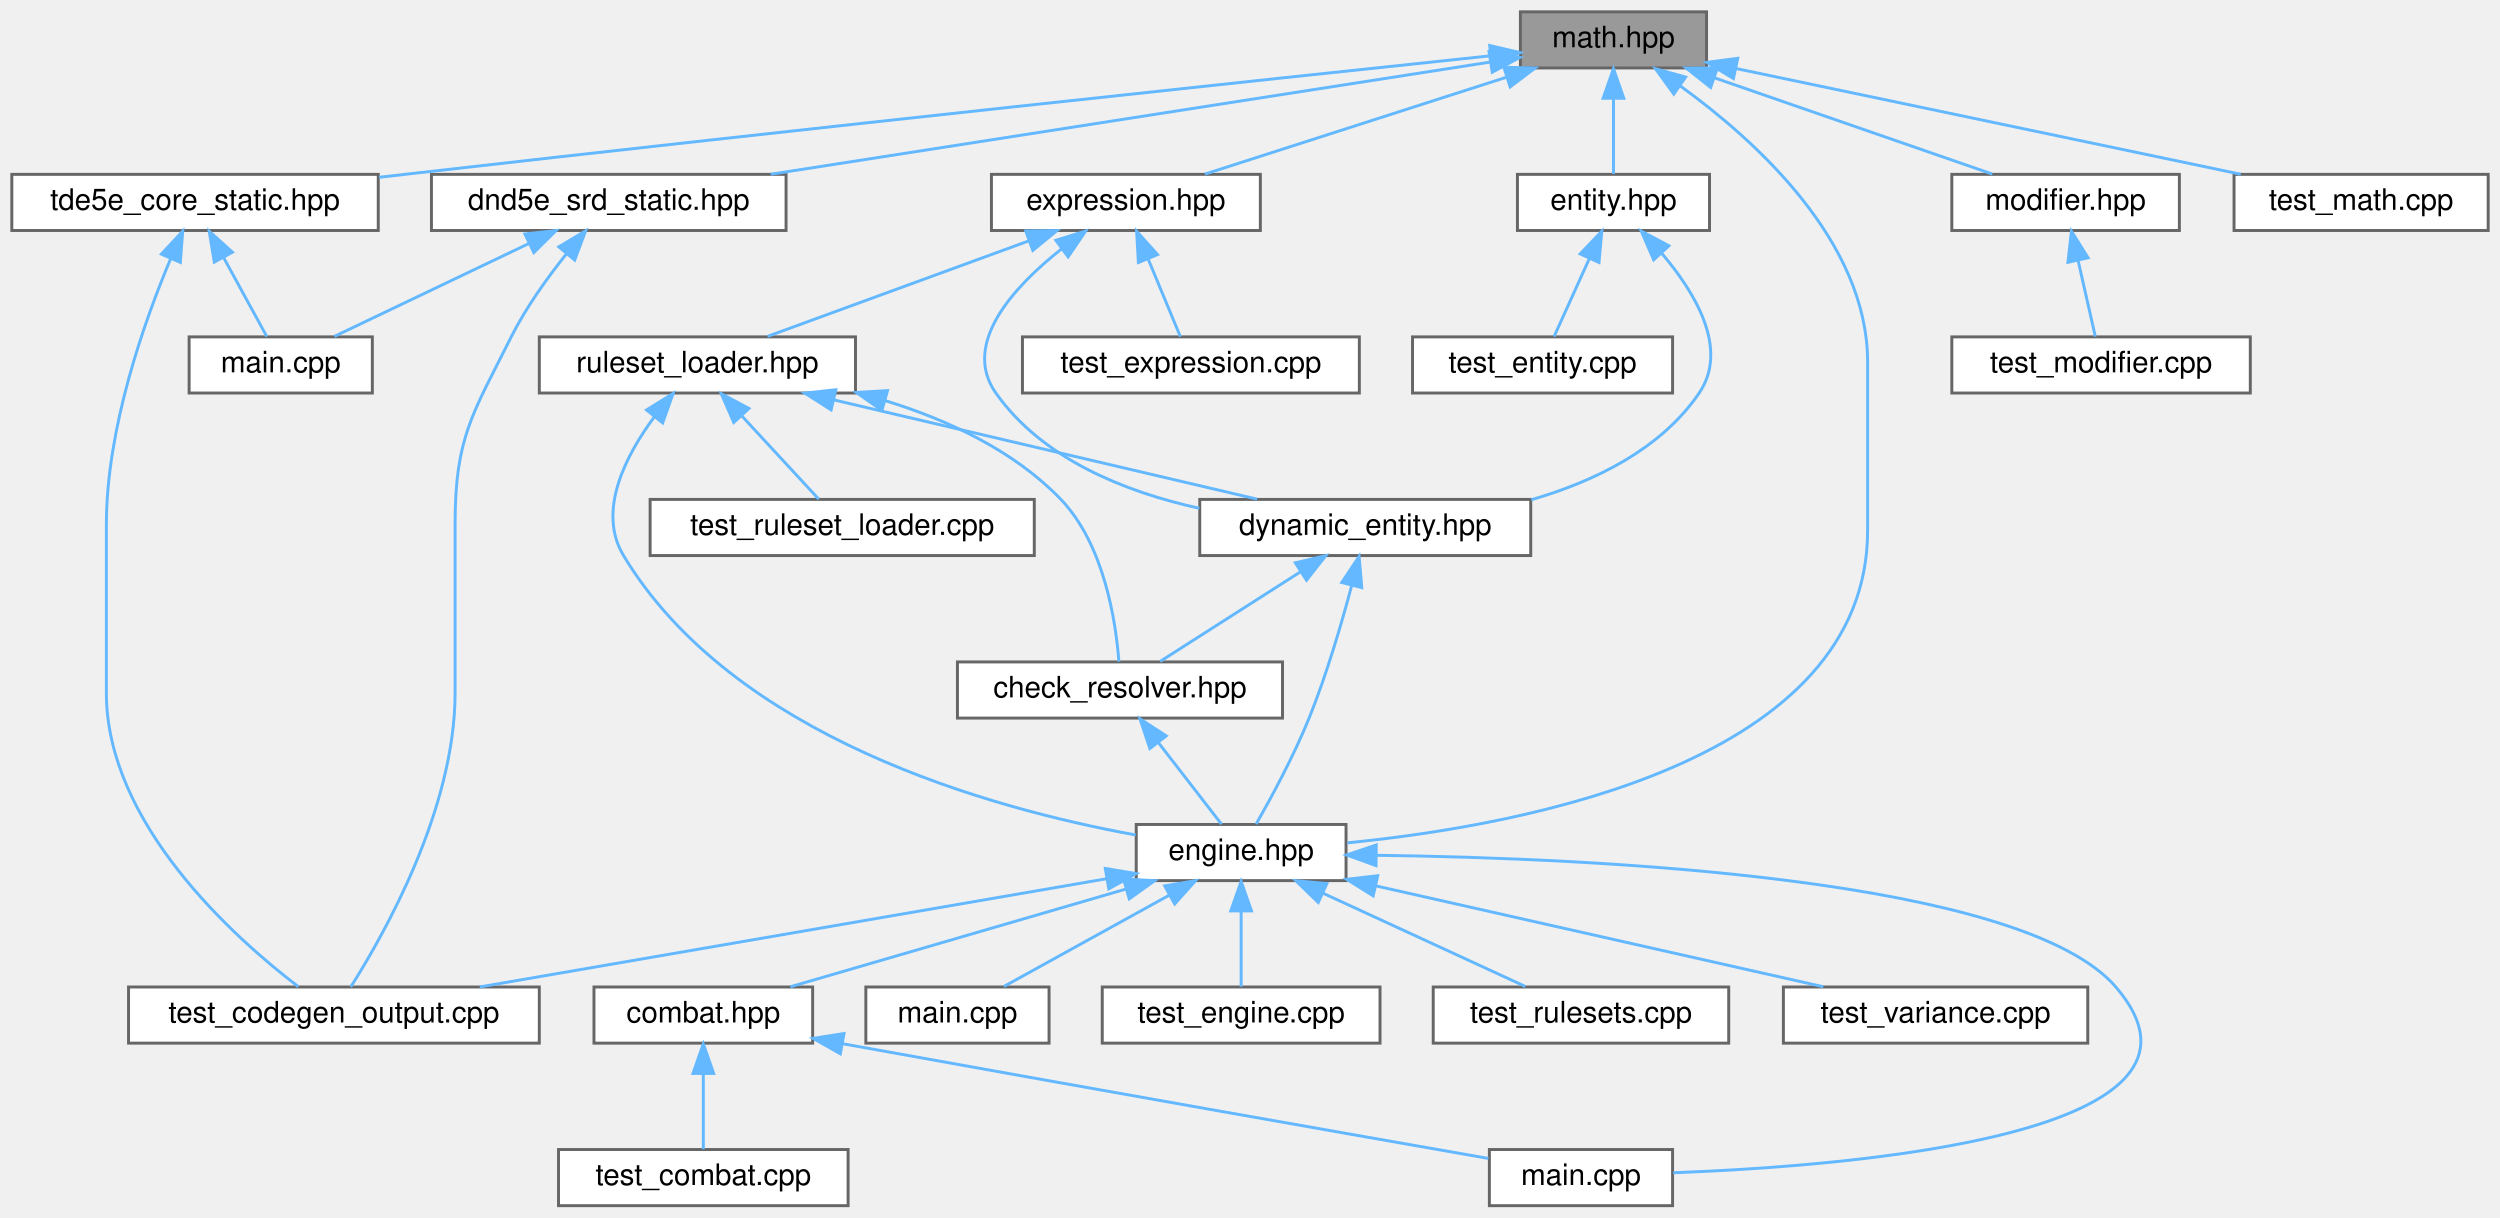
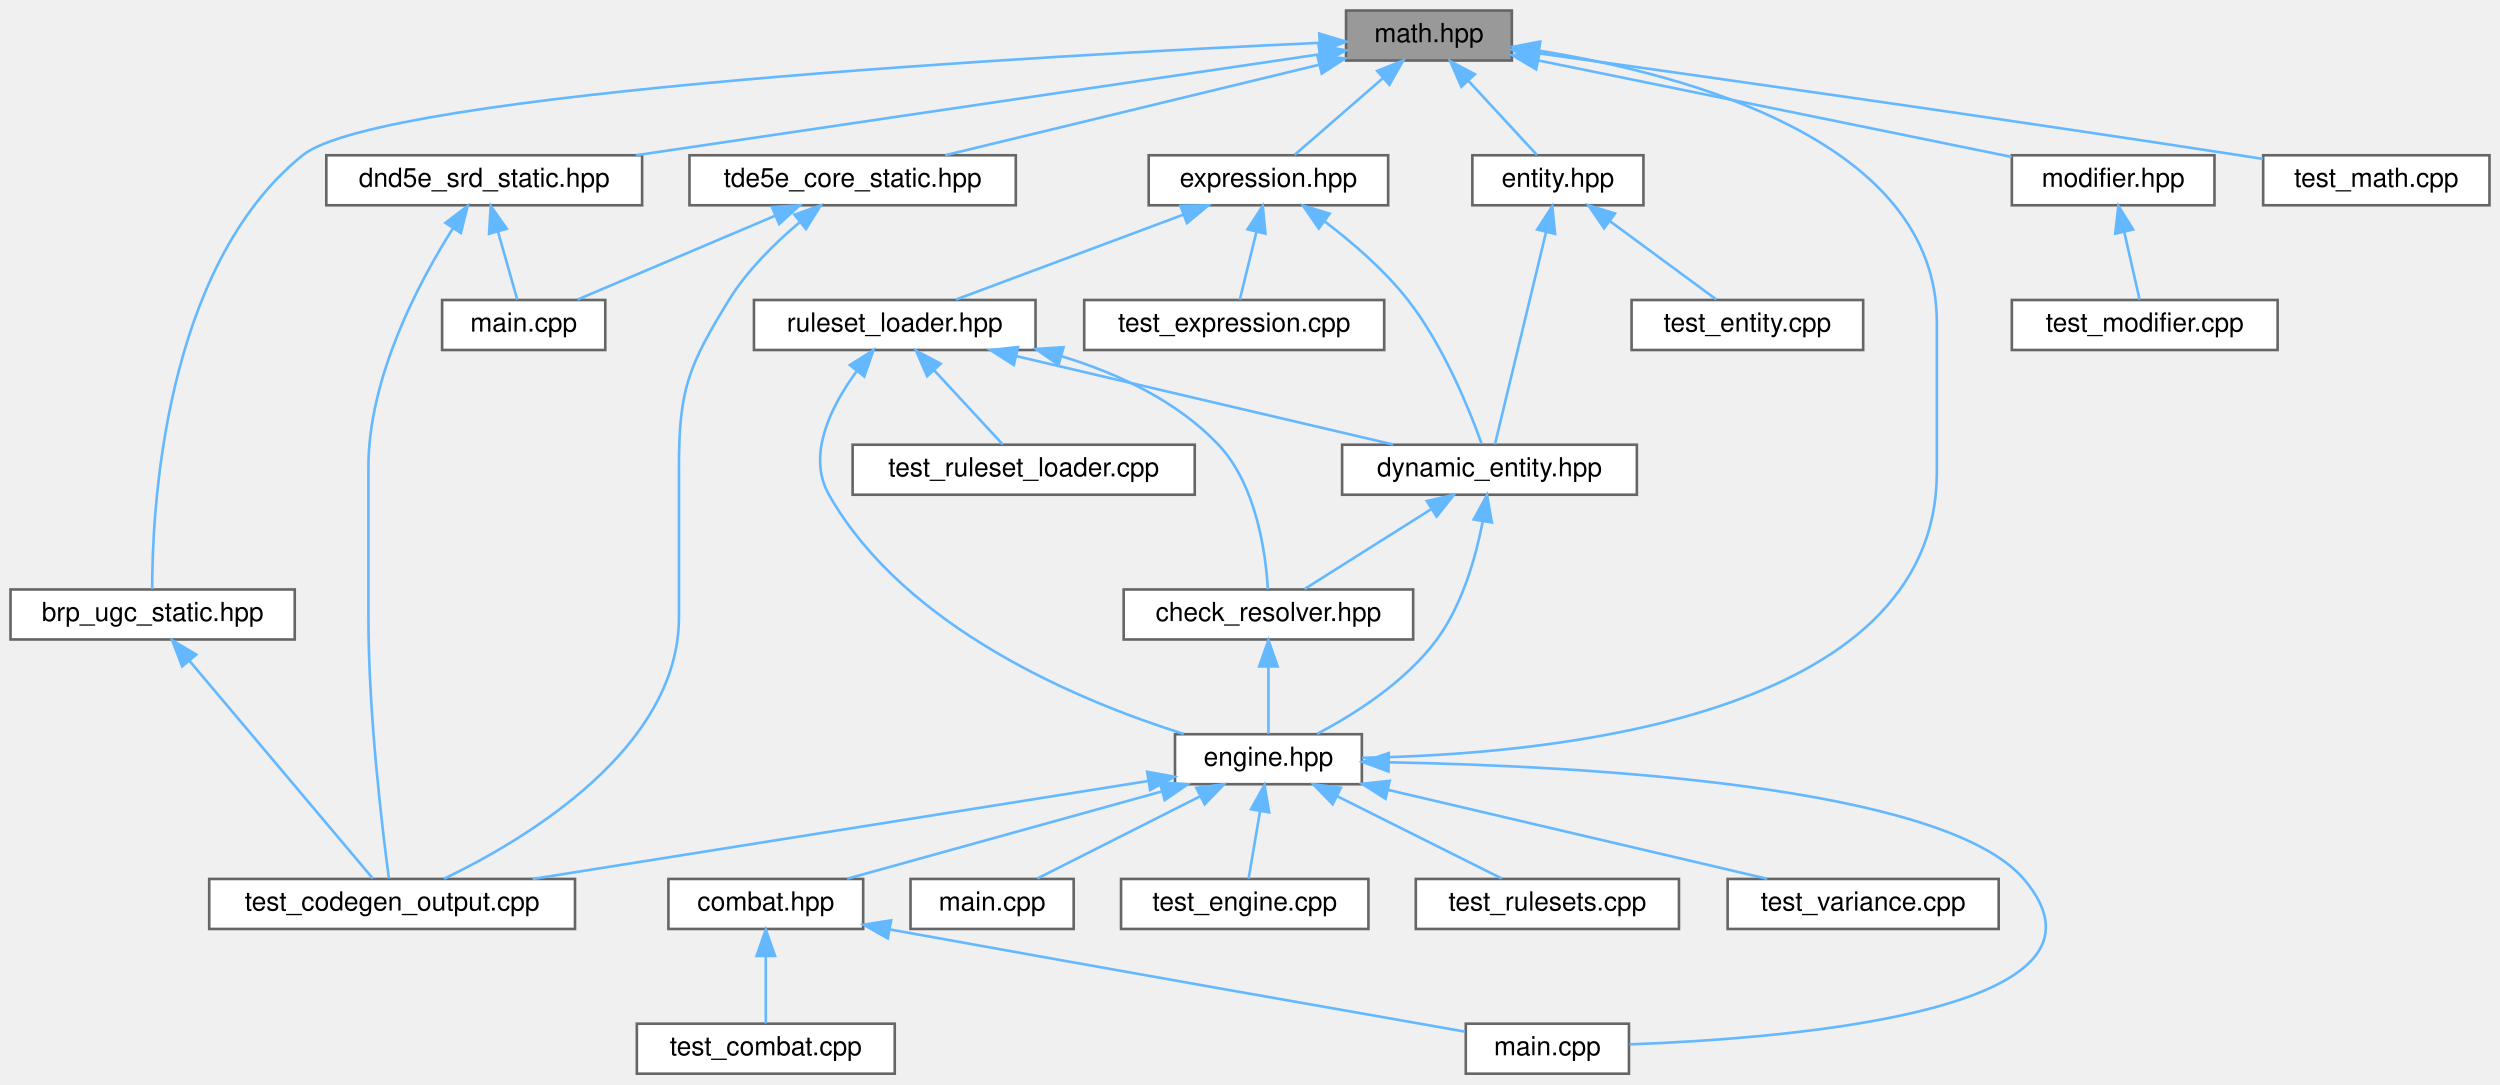
- <svg xmlns="http://www.w3.org/2000/svg" xmlns:xlink="http://www.w3.org/1999/xlink" width="846pt" height="412pt" viewBox="0.00 0.00 846.00 412.00">
+ <svg xmlns="http://www.w3.org/2000/svg" xmlns:xlink="http://www.w3.org/1999/xlink" width="950pt" height="412pt" viewBox="0.00 0.00 950.00 412.00">
  <g id="graph0" class="graph" transform="scale(1 1) rotate(0) translate(4 408)">
    <g id="Node000001" class="node">
      <g id="a_Node000001">
        <a xlink:title="Shared math helpers for formula evaluation and stat arithmetic.">
-           <polygon fill="#999999" stroke="#666666" points="573.5,-404 510.5,-404 510.5,-385 573.5,-385 573.5,-404" />
-           <text text-anchor="middle" x="542" y="-392" font-family="Helvetica,sans-Serif" font-size="10.00">math.hpp</text>
+           <polygon fill="#999999" stroke="#666666" points="570.5,-404 507.5,-404 507.5,-385 570.5,-385 570.5,-404" />
+           <text text-anchor="middle" x="539" y="-392" font-family="Helvetica,sans-Serif" font-size="10.00">math.hpp</text>
        </a>
      </g>
    </g>
    <g id="Node000002" class="node">
      <g id="a_Node000002">
-         <a xlink:href="dnd5e__srd__static_8hpp.html" target="_top" xlink:title=" ">
-           <polygon fill="white" stroke="#666666" points="262,-349 142,-349 142,-330 262,-330 262,-349" />
-           <text text-anchor="middle" x="202" y="-337" font-family="Helvetica,sans-Serif" font-size="10.00">dnd5e_srd_static.hpp</text>
+         <a xlink:href="brp__ugc__static_8hpp.html" target="_top" xlink:title=" ">
+           <polygon fill="white" stroke="#666666" points="108,-184 0,-184 0,-165 108,-165 108,-184" />
+           <text text-anchor="middle" x="54" y="-172" font-family="Helvetica,sans-Serif" font-size="10.00">brp_ugc_static.hpp</text>
        </a>
      </g>
    </g>
    <g id="edge1_Node000001_Node000002" class="edge">
      <g id="a_edge1_Node000001_Node000002">
        <a xlink:title=" ">
-           <path fill="none" stroke="#63b8ff" d="M500.24,-386.99C439,-377.44 324.74,-359.63 256.82,-349.04" />
-           <polygon fill="#63b8ff" stroke="#63b8ff" points="499.9,-390.48 510.32,-388.56 500.98,-383.56 499.9,-390.48" />
+           <path fill="none" stroke="#63b8ff" d="M497.27,-391.72C395.51,-387.01 140.7,-372.94 111,-349 57.93,-306.22 53.8,-212.92 53.83,-184.13" />
+           <polygon fill="#63b8ff" stroke="#63b8ff" points="497.34,-395.22 507.49,-392.18 497.66,-388.23 497.34,-395.22" />
+         </a>
+       </g>
+     </g>
+     <g id="Node000004" class="node">
+       <g id="a_Node000004">
+         <a xlink:href="dnd5e__srd__static_8hpp.html" target="_top" xlink:title=" ">
+           <polygon fill="white" stroke="#666666" points="240,-349 120,-349 120,-330 240,-330 240,-349" />
+           <text text-anchor="middle" x="180" y="-337" font-family="Helvetica,sans-Serif" font-size="10.00">dnd5e_srd_static.hpp</text>
+         </a>
+       </g>
+     </g>
+     <g id="edge3_Node000001_Node000004" class="edge">
+       <g id="a_edge3_Node000001_Node000004">
+         <a xlink:title=" ">
+           <path fill="none" stroke="#63b8ff" d="M497.32,-387.35C433.21,-377.88 310.25,-359.73 237.65,-349.01" />
+           <polygon fill="#63b8ff" stroke="#63b8ff" points="497.05,-390.84 507.46,-388.84 498.07,-383.92 497.05,-390.84" />
+         </a>
+       </g>
+     </g>
+     <g id="Node000006" class="node">
+       <g id="a_Node000006">
+         <a xlink:href="engine_8hpp.html" target="_top" xlink:title="RulesetEngine facade (universal mode).">
+           <polygon fill="white" stroke="#666666" points="513.5,-129 442.5,-129 442.5,-110 513.5,-110 513.5,-129" />
+           <text text-anchor="middle" x="478" y="-117" font-family="Helvetica,sans-Serif" font-size="10.00">engine.hpp</text>
+         </a>
+       </g>
+     </g>
+     <g id="edge6_Node000001_Node000006" class="edge">
+       <g id="a_edge6_Node000001_Node000006">
+         <a xlink:title=" ">
+           <path fill="none" stroke="#63b8ff" d="M581,-388.7C637.78,-379.61 732,-354.18 732,-285.5 732,-285.5 732,-285.5 732,-228.5 732,-134.7 583.49,-121.2 513.59,-120.04" />
+           <polygon fill="#63b8ff" stroke="#63b8ff" points="580.24,-385.27 570.87,-390.21 581.28,-392.2 580.24,-385.27" />
+         </a>
+       </g>
+     </g>
+     <g id="Node000014" class="node">
+       <g id="a_Node000014">
+         <a xlink:href="entity_8hpp.html" target="_top" xlink:title="Shared entity value semantics.">
+           <polygon fill="white" stroke="#666666" points="620.5,-349 555.5,-349 555.5,-330 620.5,-330 620.5,-349" />
+           <text text-anchor="middle" x="588" y="-337" font-family="Helvetica,sans-Serif" font-size="10.00">entity.hpp</text>
+         </a>
+       </g>
+     </g>
+     <g id="edge16_Node000001_Node000014" class="edge">
+       <g id="a_edge16_Node000001_Node000014">
+         <a xlink:title=" ">
+           <path fill="none" stroke="#63b8ff" d="M554.03,-377.24C562.62,-367.95 573.04,-356.68 580.06,-349.09" />
+           <polygon fill="#63b8ff" stroke="#63b8ff" points="551.31,-375.03 547.09,-384.75 556.45,-379.78 551.31,-375.03" />
+         </a>
+       </g>
+     </g>
+     <g id="Node000018" class="node">
+       <g id="a_Node000018">
+         <a xlink:href="expression_8hpp.html" target="_top" xlink:title="AST formula evaluator (universal / dynamic mode).">
+           <polygon fill="white" stroke="#666666" points="523.5,-349 432.5,-349 432.5,-330 523.5,-330 523.5,-349" />
+           <text text-anchor="middle" x="478" y="-337" font-family="Helvetica,sans-Serif" font-size="10.00">expression.hpp</text>
+         </a>
+       </g>
+     </g>
+     <g id="edge22_Node000001_Node000018" class="edge">
+       <g id="a_edge22_Node000001_Node000018">
+         <a xlink:title=" ">
+           <path fill="none" stroke="#63b8ff" d="M521.53,-378.32C510.66,-368.87 497.06,-357.06 487.98,-349.17" />
+           <polygon fill="#63b8ff" stroke="#63b8ff" points="519.35,-381.07 529.2,-384.98 523.95,-375.78 519.35,-381.07" />
+         </a>
+       </g>
+     </g>
+     <g id="Node000022" class="node">
+       <g id="a_Node000022">
+         <a xlink:href="modifier_8hpp.html" target="_top" xlink:title="Modifier stack pipeline.">
+           <polygon fill="white" stroke="#666666" points="837.5,-349 760.5,-349 760.5,-330 837.5,-330 837.5,-349" />
+           <text text-anchor="middle" x="799" y="-337" font-family="Helvetica,sans-Serif" font-size="10.00">modifier.hpp</text>
+         </a>
+       </g>
+     </g>
+     <g id="edge30_Node000001_Node000022" class="edge">
+       <g id="a_edge30_Node000001_Node000022">
+         <a xlink:title=" ">
+           <path fill="none" stroke="#63b8ff" d="M580.68,-385C630.24,-374.9 712.28,-358.18 760.43,-348.36" />
+           <polygon fill="#63b8ff" stroke="#63b8ff" points="579.72,-381.63 570.62,-387.05 581.12,-388.49 579.72,-381.63" />
+         </a>
+       </g>
+     </g>
+     <g id="Node000024" class="node">
+       <g id="a_Node000024">
+         <a xlink:href="tde5e__core__static_8hpp.html" target="_top" xlink:title=" ">
+           <polygon fill="white" stroke="#666666" points="382,-349 258,-349 258,-330 382,-330 382,-349" />
+           <text text-anchor="middle" x="320" y="-337" font-family="Helvetica,sans-Serif" font-size="10.00">tde5e_core_static.hpp</text>
+         </a>
+       </g>
+     </g>
+     <g id="edge32_Node000001_Node000024" class="edge">
+       <g id="a_edge32_Node000001_Node000024">
+         <a xlink:title=" ">
+           <path fill="none" stroke="#63b8ff" d="M497.43,-383.44C456.26,-373.48 393.92,-358.39 355.15,-349.01" />
+           <polygon fill="#63b8ff" stroke="#63b8ff" points="496.61,-386.84 507.16,-385.79 498.26,-380.04 496.61,-386.84" />
+         </a>
+       </g>
+     </g>
+     <g id="Node000025" class="node">
+       <g id="a_Node000025">
+         <a xlink:href="test__math_8cpp.html" target="_top" xlink:title="Tests for the shared math helpers (rpg_os::math).">
+           <polygon fill="white" stroke="#666666" points="942,-349 856,-349 856,-330 942,-330 942,-349" />
+           <text text-anchor="middle" x="899" y="-337" font-family="Helvetica,sans-Serif" font-size="10.00">test_math.cpp</text>
+         </a>
+       </g>
+     </g>
+     <g id="edge35_Node000001_Node000025" class="edge">
+       <g id="a_edge35_Node000001_Node000025">
+         <a xlink:title=" ">
+           <path fill="none" stroke="#63b8ff" d="M580.59,-387.74C639.8,-379.48 751.79,-363.66 847,-349 849.89,-348.55 852.88,-348.09 855.88,-347.61" />
+           <polygon fill="#63b8ff" stroke="#63b8ff" points="579.93,-384.3 570.51,-389.14 580.9,-391.23 579.93,-384.3" />
+         </a>
+       </g>
+     </g>
+     <g id="Node000003" class="node">
+       <g id="a_Node000003">
+         <a xlink:href="test__codegen__output_8cpp.html" target="_top" xlink:title="Tests for the generated &quot;specific mode&quot; headers in generated/.">
+           <polygon fill="white" stroke="#666666" points="214.5,-74 75.5,-74 75.5,-55 214.5,-55 214.5,-74" />
+           <text text-anchor="middle" x="145" y="-62" font-family="Helvetica,sans-Serif" font-size="10.00">test_codegen_output.cpp</text>
+         </a>
+       </g>
+     </g>
+     <g id="edge2_Node000002_Node000003" class="edge">
+       <g id="a_edge2_Node000002_Node000003">
+         <a xlink:title=" ">
+           <path fill="none" stroke="#63b8ff" d="M67.9,-157C87.51,-133.73 122.56,-92.13 137.7,-74.16" />
+           <polygon fill="#63b8ff" stroke="#63b8ff" points="65.21,-154.76 61.45,-164.66 70.57,-159.27 65.21,-154.76" />
+         </a>
+       </g>
+     </g>
+     <g id="edge5_Node000004_Node000003" class="edge">
+       <g id="a_edge5_Node000004_Node000003">
+         <a xlink:title=" ">
+           <path fill="none" stroke="#63b8ff" d="M168.06,-321.17C155.03,-300.54 136,-264.58 136,-230.5 136,-230.5 136,-230.5 136,-173.5 136,-136.43 141.33,-92.46 143.79,-74.16" />
+           <polygon fill="#63b8ff" stroke="#63b8ff" points="165.28,-323.32 173.7,-329.75 171.13,-319.47 165.28,-323.32" />
        </a>
      </g>
    </g>
    <g id="Node000005" class="node">
      <g id="a_Node000005">
-         <a xlink:href="engine_8hpp.html" target="_top" xlink:title="RulesetEngine facade (universal mode).">
-           <polygon fill="white" stroke="#666666" points="451.5,-129 380.5,-129 380.5,-110 451.5,-110 451.5,-129" />
-           <text text-anchor="middle" x="416" y="-117" font-family="Helvetica,sans-Serif" font-size="10.00">engine.hpp</text>
-         </a>
-       </g>
-     </g>
-     <g id="edge4_Node000001_Node000005" class="edge">
-       <g id="a_edge4_Node000001_Node000005">
-         <a xlink:title=" ">
-           <path fill="none" stroke="#63b8ff" d="M564.61,-378.91C590.09,-360.49 628,-326.24 628,-285.5 628,-285.5 628,-285.5 628,-228.5 628,-150.43 512.45,-128.77 451.96,-122.78" />
-           <polygon fill="#63b8ff" stroke="#63b8ff" points="562.42,-376.17 556.2,-384.75 566.41,-381.92 562.42,-376.17" />
+         <a xlink:href="specific__mode_2main_8cpp.html" target="_top" xlink:title="Specific mode demo: use the code-generated, strongly typed headers.">
+           <polygon fill="white" stroke="#666666" points="226,-294 164,-294 164,-275 226,-275 226,-294" />
+           <text text-anchor="middle" x="195" y="-282" font-family="Helvetica,sans-Serif" font-size="10.00">main.cpp</text>
+         </a>
+       </g>
+     </g>
+     <g id="edge4_Node000004_Node000005" class="edge">
+       <g id="a_edge4_Node000004_Node000005">
+         <a xlink:title=" ">
+           <path fill="none" stroke="#63b8ff" d="M185.25,-319.95C187.74,-311.15 190.6,-301.06 192.57,-294.09" />
+           <polygon fill="#63b8ff" stroke="#63b8ff" points="181.83,-319.17 182.48,-329.75 188.57,-321.08 181.83,-319.17" />
+         </a>
+       </g>
+     </g>
+     <g id="edge12_Node000006_Node000003" class="edge">
+       <g id="a_edge12_Node000006_Node000003">
+         <a xlink:title=" ">
+           <path fill="none" stroke="#63b8ff" d="M432.25,-111.22C371.17,-101.5 263.17,-84.31 198.42,-74" />
+           <polygon fill="#63b8ff" stroke="#63b8ff" points="431.94,-114.71 442.36,-112.83 433.04,-107.8 431.94,-114.71" />
+         </a>
+       </g>
+     </g>
+     <g id="Node000007" class="node">
+       <g id="a_Node000007">
+         <a xlink:href="combat_8hpp.html" target="_top" xlink:title="Combat simulation helpers (universal mode).">
+           <polygon fill="white" stroke="#666666" points="324,-74 250,-74 250,-55 324,-55 324,-74" />
+           <text text-anchor="middle" x="287" y="-62" font-family="Helvetica,sans-Serif" font-size="10.00">combat.hpp</text>
+         </a>
+       </g>
+     </g>
+     <g id="edge7_Node000006_Node000007" class="edge">
+       <g id="a_edge7_Node000006_Node000007">
+         <a xlink:title=" ">
+           <path fill="none" stroke="#63b8ff" d="M437.22,-107.18C401.5,-97.27 350.37,-83.08 317.93,-74.08" />
+           <polygon fill="#63b8ff" stroke="#63b8ff" points="436.74,-110.68 447.31,-109.98 438.61,-103.94 436.74,-110.68" />
+         </a>
+       </g>
+     </g>
+     <g id="Node000008" class="node">
+       <g id="a_Node000008">
+         <a xlink:href="fight_2main_8cpp.html" target="_top" xlink:title="Fight-to-the-end demo (universal mode).">
+           <polygon fill="white" stroke="#666666" points="615,-19 553,-19 553,0 615,0 615,-19" />
+           <text text-anchor="middle" x="584" y="-7" font-family="Helvetica,sans-Serif" font-size="10.00">main.cpp</text>
+         </a>
+       </g>
+     </g>
+     <g id="edge10_Node000006_Node000008" class="edge">
+       <g id="a_edge10_Node000006_Node000008">
+         <a xlink:title=" ">
+           <path fill="none" stroke="#63b8ff" d="M523.96,-118.32C597.02,-116.95 734.51,-109.58 765,-74 807.69,-24.18 677.49,-13.43 615.21,-11.13" />
+           <polygon fill="#63b8ff" stroke="#63b8ff" points="523.62,-114.83 513.67,-118.48 523.72,-121.83 523.62,-114.83" />
+         </a>
+       </g>
+     </g>
+     <g id="Node000010" class="node">
+       <g id="a_Node000010">
+         <a xlink:href="universal__mode_2main_8cpp.html" target="_top" xlink:title="Universal mode demo: load any ruleset JSON at runtime and resolve rules generically.">
+           <polygon fill="white" stroke="#666666" points="404,-74 342,-74 342,-55 404,-55 404,-74" />
+           <text text-anchor="middle" x="373" y="-62" font-family="Helvetica,sans-Serif" font-size="10.00">main.cpp</text>
+         </a>
+       </g>
+     </g>
+     <g id="edge11_Node000006_Node000010" class="edge">
+       <g id="a_edge11_Node000006_Node000010">
+         <a xlink:title=" ">
+           <path fill="none" stroke="#63b8ff" d="M451.98,-105.37C432.7,-95.63 406.95,-82.64 390.18,-74.17" />
+           <polygon fill="#63b8ff" stroke="#63b8ff" points="450.63,-108.6 461.13,-109.98 453.78,-102.35 450.63,-108.6" />
+         </a>
+       </g>
+     </g>
+     <g id="Node000011" class="node">
+       <g id="a_Node000011">
+         <a xlink:href="test__engine_8cpp.html" target="_top" xlink:title="Integration tests for the universal engine facade (rpg_os::RulesetEngine).">
+           <polygon fill="white" stroke="#666666" points="516,-74 422,-74 422,-55 516,-55 516,-74" />
+           <text text-anchor="middle" x="469" y="-62" font-family="Helvetica,sans-Serif" font-size="10.00">test_engine.cpp</text>
+         </a>
+       </g>
+     </g>
+     <g id="edge13_Node000006_Node000011" class="edge">
+       <g id="a_edge13_Node000006_Node000011">
+         <a xlink:title=" ">
+           <path fill="none" stroke="#63b8ff" d="M474.8,-99.66C473.32,-90.93 471.63,-80.99 470.46,-74.09" />
+           <polygon fill="#63b8ff" stroke="#63b8ff" points="471.39,-100.48 476.51,-109.75 478.29,-99.3 471.39,-100.48" />
+         </a>
+       </g>
+     </g>
+     <g id="Node000012" class="node">
+       <g id="a_Node000012">
+         <a xlink:href="test__rulesets_8cpp.html" target="_top" xlink:title="Tests that load the real shipped rulesets (the rulesets/ JSON files).">
+           <polygon fill="white" stroke="#666666" points="634,-74 534,-74 534,-55 634,-55 634,-74" />
+           <text text-anchor="middle" x="584" y="-62" font-family="Helvetica,sans-Serif" font-size="10.00">test_rulesets.cpp</text>
+         </a>
+       </g>
+     </g>
+     <g id="edge14_Node000006_Node000012" class="edge">
+       <g id="a_edge14_Node000006_Node000012">
+         <a xlink:title=" ">
+           <path fill="none" stroke="#63b8ff" d="M504,-105.5C523.5,-95.75 549.65,-82.68 566.66,-74.17" />
+           <polygon fill="#63b8ff" stroke="#63b8ff" points="502.41,-102.38 495.03,-109.98 505.54,-108.64 502.41,-102.38" />
        </a>
      </g>
    </g>
    <g id="Node000013" class="node">
      <g id="a_Node000013">
-         <a xlink:href="entity_8hpp.html" target="_top" xlink:title="Shared entity value semantics.">
-           <polygon fill="white" stroke="#666666" points="574.5,-349 509.5,-349 509.5,-330 574.5,-330 574.5,-349" />
-           <text text-anchor="middle" x="542" y="-337" font-family="Helvetica,sans-Serif" font-size="10.00">entity.hpp</text>
-         </a>
-       </g>
-     </g>
-     <g id="edge14_Node000001_Node000013" class="edge">
-       <g id="a_edge14_Node000001_Node000013">
-         <a xlink:title=" ">
-           <path fill="none" stroke="#63b8ff" d="M542,-374.66C542,-365.93 542,-355.99 542,-349.09" />
-           <polygon fill="#63b8ff" stroke="#63b8ff" points="538.5,-374.75 542,-384.75 545.5,-374.75 538.5,-374.75" />
+         <a xlink:href="test__variance_8cpp.html" target="_top" xlink:title="Tests for variance / range selection (rpg_os::Variance, rpg_os::readVariantValue).">
+           <polygon fill="white" stroke="#666666" points="755.5,-74 652.5,-74 652.5,-55 755.5,-55 755.5,-74" />
+           <text text-anchor="middle" x="704" y="-62" font-family="Helvetica,sans-Serif" font-size="10.00">test_variance.cpp</text>
+         </a>
+       </g>
+     </g>
+     <g id="edge15_Node000006_Node000013" class="edge">
+       <g id="a_edge15_Node000006_Node000013">
+         <a xlink:title=" ">
+           <path fill="none" stroke="#63b8ff" d="M523.35,-107.87C565.75,-97.92 628.26,-83.26 667.52,-74.05" />
+           <polygon fill="#63b8ff" stroke="#63b8ff" points="522.5,-104.47 513.56,-110.16 524.1,-111.28 522.5,-104.47" />
+         </a>
+       </g>
+     </g>
+     <g id="edge8_Node000007_Node000008" class="edge">
+       <g id="a_edge8_Node000007_Node000008">
+         <a xlink:title=" ">
+           <path fill="none" stroke="#63b8ff" d="M334.21,-54.79C419.07,-39.45 506.98,-23.99 552.68,-15.98" />
+           <polygon fill="#63b8ff" stroke="#63b8ff" points="333.37,-51.39 324.15,-56.61 334.62,-58.27 333.37,-51.39" />
+         </a>
+       </g>
+     </g>
+     <g id="Node000009" class="node">
+       <g id="a_Node000009">
+         <a xlink:href="test__combat_8cpp.html" target="_top" xlink:title="Tests for the combat simulation helpers (include/rpg_os/universal/combat.hpp).">
+           <polygon fill="white" stroke="#666666" points="336,-19 238,-19 238,0 336,0 336,-19" />
+           <text text-anchor="middle" x="287" y="-7" font-family="Helvetica,sans-Serif" font-size="10.00">test_combat.cpp</text>
+         </a>
+       </g>
+     </g>
+     <g id="edge9_Node000007_Node000009" class="edge">
+       <g id="a_edge9_Node000007_Node000009">
+         <a xlink:title=" ">
+           <path fill="none" stroke="#63b8ff" d="M287,-44.66C287,-35.93 287,-25.99 287,-19.09" />
+           <polygon fill="#63b8ff" stroke="#63b8ff" points="283.5,-44.75 287,-54.75 290.5,-44.75 283.5,-44.75" />
+         </a>
+       </g>
+     </g>
+     <g id="Node000015" class="node">
+       <g id="a_Node000015">
+         <a xlink:href="dynamic__entity_8hpp.html" target="_top" xlink:title="Dynamic entity (universal mode).">
+           <polygon fill="white" stroke="#666666" points="618,-239 506,-239 506,-220 618,-220 618,-239" />
+           <text text-anchor="middle" x="562" y="-227" font-family="Helvetica,sans-Serif" font-size="10.00">dynamic_entity.hpp</text>
+         </a>
+       </g>
+     </g>
+     <g id="edge17_Node000014_Node000015" class="edge">
+       <g id="a_edge17_Node000014_Node000015">
+         <a xlink:title=" ">
+           <path fill="none" stroke="#63b8ff" d="M583.5,-319.8C577.82,-296.2 568.28,-256.58 564.08,-239.16" />
+           <polygon fill="#63b8ff" stroke="#63b8ff" points="580.13,-320.76 585.87,-329.66 586.93,-319.12 580.13,-320.76" />
        </a>
      </g>
    </g>
    <g id="Node000017" class="node">
      <g id="a_Node000017">
-         <a xlink:href="expression_8hpp.html" target="_top" xlink:title="AST formula evaluator (universal / dynamic mode).">
-           <polygon fill="white" stroke="#666666" points="422.5,-349 331.5,-349 331.5,-330 422.5,-330 422.5,-349" />
-           <text text-anchor="middle" x="377" y="-337" font-family="Helvetica,sans-Serif" font-size="10.00">expression.hpp</text>
-         </a>
-       </g>
-     </g>
-     <g id="edge20_Node000001_Node000017" class="edge">
-       <g id="a_edge20_Node000001_Node000017">
-         <a xlink:title=" ">
-           <path fill="none" stroke="#63b8ff" d="M505.57,-381.8C474.78,-371.91 431.38,-357.97 403.72,-349.08" />
-           <polygon fill="#63b8ff" stroke="#63b8ff" points="504.9,-385.26 515.49,-384.98 507.04,-378.59 504.9,-385.26" />
+         <a xlink:href="test__entity_8cpp.html" target="_top" xlink:title="Tests for the shared entity helpers (rpg_os::ResourcePool).">
+           <polygon fill="white" stroke="#666666" points="704,-294 616,-294 616,-275 704,-275 704,-294" />
+           <text text-anchor="middle" x="660" y="-282" font-family="Helvetica,sans-Serif" font-size="10.00">test_entity.cpp</text>
+         </a>
+       </g>
+     </g>
+     <g id="edge21_Node000014_Node000017" class="edge">
+       <g id="a_edge21_Node000014_Node000017">
+         <a xlink:title=" ">
+           <path fill="none" stroke="#63b8ff" d="M607.87,-323.88C620.82,-314.34 637.3,-302.21 648.22,-294.17" />
+           <polygon fill="#63b8ff" stroke="#63b8ff" points="605.55,-321.24 599.57,-329.98 609.7,-326.88 605.55,-321.24" />
+         </a>
+       </g>
+     </g>
+     <g id="edge20_Node000015_Node000006" class="edge">
+       <g id="a_edge20_Node000015_Node000006">
+         <a xlink:title=" ">
+           <path fill="none" stroke="#63b8ff" d="M559.43,-209.86C556.83,-196.36 551.74,-178.24 542,-165 530.21,-148.97 510.86,-136.68 496.52,-129.12" />
+           <polygon fill="#63b8ff" stroke="#63b8ff" points="556,-210.6 561.08,-219.9 562.91,-209.46 556,-210.6" />
+         </a>
+       </g>
+     </g>
+     <g id="Node000016" class="node">
+       <g id="a_Node000016">
+         <a xlink:href="check__resolver_8hpp.html" target="_top" xlink:title="Check resolver (universal mode).">
+           <polygon fill="white" stroke="#666666" points="533,-184 423,-184 423,-165 533,-165 533,-184" />
+           <text text-anchor="middle" x="478" y="-172" font-family="Helvetica,sans-Serif" font-size="10.00">check_resolver.hpp</text>
+         </a>
+       </g>
+     </g>
+     <g id="edge18_Node000015_Node000016" class="edge">
+       <g id="a_edge18_Node000015_Node000016">
+         <a xlink:title=" ">
+           <path fill="none" stroke="#63b8ff" d="M539.69,-214.42C524.45,-204.81 504.73,-192.37 491.74,-184.17" />
+           <polygon fill="#63b8ff" stroke="#63b8ff" points="538.18,-217.61 548.5,-219.98 541.91,-211.69 538.18,-217.61" />
+         </a>
+       </g>
+     </g>
+     <g id="edge19_Node000016_Node000006" class="edge">
+       <g id="a_edge19_Node000016_Node000006">
+         <a xlink:title=" ">
+           <path fill="none" stroke="#63b8ff" d="M478,-154.66C478,-145.93 478,-135.99 478,-129.09" />
+           <polygon fill="#63b8ff" stroke="#63b8ff" points="474.5,-154.75 478,-164.75 481.5,-154.75 474.5,-154.75" />
+         </a>
+       </g>
+     </g>
+     <g id="edge23_Node000018_Node000015" class="edge">
+       <g id="a_edge23_Node000018_Node000015">
+         <a xlink:title=" ">
+           <path fill="none" stroke="#63b8ff" d="M499.38,-323.85C509.86,-315.9 522.1,-305.39 531,-294 544.6,-276.6 554.4,-252.27 559.02,-239.37" />
+           <polygon fill="#63b8ff" stroke="#63b8ff" points="497.13,-321.16 491.11,-329.88 501.25,-326.82 497.13,-321.16" />
+         </a>
+       </g>
+     </g>
+     <g id="Node000019" class="node">
+       <g id="a_Node000019">
+         <a xlink:href="ruleset__loader_8hpp.html" target="_top" xlink:title="Ruleset loading and validation (universal / dynamic mode).">
+           <polygon fill="white" stroke="#666666" points="389.5,-294 282.5,-294 282.5,-275 389.5,-275 389.5,-294" />
+           <text text-anchor="middle" x="336" y="-282" font-family="Helvetica,sans-Serif" font-size="10.00">ruleset_loader.hpp</text>
+         </a>
+       </g>
+     </g>
+     <g id="edge24_Node000018_Node000019" class="edge">
+       <g id="a_edge24_Node000018_Node000019">
+         <a xlink:title=" ">
+           <path fill="none" stroke="#63b8ff" d="M445.64,-326.42C419.29,-316.59 382.74,-302.95 359.23,-294.17" />
+           <polygon fill="#63b8ff" stroke="#63b8ff" points="444.59,-329.77 455.19,-329.98 447.04,-323.21 444.59,-329.77" />
        </a>
      </g>
    </g>
    <g id="Node000021" class="node">
      <g id="a_Node000021">
-         <a xlink:href="modifier_8hpp.html" target="_top" xlink:title="Modifier stack pipeline.">
-           <polygon fill="white" stroke="#666666" points="733.5,-349 656.5,-349 656.5,-330 733.5,-330 733.5,-349" />
-           <text text-anchor="middle" x="695" y="-337" font-family="Helvetica,sans-Serif" font-size="10.00">modifier.hpp</text>
-         </a>
-       </g>
-     </g>
-     <g id="edge28_Node000001_Node000021" class="edge">
-       <g id="a_edge28_Node000001_Node000021">
-         <a xlink:title=" ">
-           <path fill="none" stroke="#63b8ff" d="M576.15,-381.67C604.68,-371.79 644.69,-357.93 670.23,-349.08" />
-           <polygon fill="#63b8ff" stroke="#63b8ff" points="574.89,-378.4 566.58,-384.98 577.18,-385.02 574.89,-378.4" />
+         <a xlink:href="test__expression_8cpp.html" target="_top" xlink:title="Tests for the universal AST formula evaluator (rpg_os::Expression).">
+           <polygon fill="white" stroke="#666666" points="522,-294 408,-294 408,-275 522,-275 522,-294" />
+           <text text-anchor="middle" x="465" y="-282" font-family="Helvetica,sans-Serif" font-size="10.00">test_expression.cpp</text>
+         </a>
+       </g>
+     </g>
+     <g id="edge29_Node000018_Node000021" class="edge">
+       <g id="a_edge29_Node000018_Node000021">
+         <a xlink:title=" ">
+           <path fill="none" stroke="#63b8ff" d="M473.45,-319.95C471.29,-311.15 468.82,-301.06 467.11,-294.09" />
+           <polygon fill="#63b8ff" stroke="#63b8ff" points="470.07,-320.87 475.85,-329.75 476.87,-319.2 470.07,-320.87" />
+         </a>
+       </g>
+     </g>
+     <g id="edge27_Node000019_Node000006" class="edge">
+       <g id="a_edge27_Node000019_Node000006">
+         <a xlink:title=" ">
+           <path fill="none" stroke="#63b8ff" d="M321.44,-266.8C311.82,-253.64 302.44,-235.07 311,-220 339.85,-169.24 405.97,-141.64 445.82,-129.09" />
+           <polygon fill="#63b8ff" stroke="#63b8ff" points="318.95,-269.29 327.91,-274.94 324.42,-264.93 318.95,-269.29" />
+         </a>
+       </g>
+     </g>
+     <g id="edge26_Node000019_Node000015" class="edge">
+       <g id="a_edge26_Node000019_Node000015">
+         <a xlink:title=" ">
+           <path fill="none" stroke="#63b8ff" d="M382.09,-272.69C424.44,-262.76 486.36,-248.24 525.4,-239.08" />
+           <polygon fill="#63b8ff" stroke="#63b8ff" points="381.25,-269.29 372.31,-274.98 382.85,-276.11 381.25,-269.29" />
+         </a>
+       </g>
+     </g>
+     <g id="edge25_Node000019_Node000016" class="edge">
+       <g id="a_edge25_Node000019_Node000016">
+         <a xlink:title=" ">
+           <path fill="none" stroke="#63b8ff" d="M399.33,-272.65C420.76,-266.12 443.24,-255.67 459,-239 473.54,-223.61 477,-197.54 477.79,-184.09" />
+           <polygon fill="#63b8ff" stroke="#63b8ff" points="398.26,-269.32 389.58,-275.39 400.15,-276.06 398.26,-269.32" />
+         </a>
+       </g>
+     </g>
+     <g id="Node000020" class="node">
+       <g id="a_Node000020">
+         <a xlink:href="test__ruleset__loader_8cpp.html" target="_top" xlink:title="Tests for the ruleset loader and model (rpg_os::RulesetLoader, rpg_os::Ruleset).">
+           <polygon fill="white" stroke="#666666" points="450,-239 320,-239 320,-220 450,-220 450,-239" />
+           <text text-anchor="middle" x="385" y="-227" font-family="Helvetica,sans-Serif" font-size="10.00">test_ruleset_loader.cpp</text>
+         </a>
+       </g>
+     </g>
+     <g id="edge28_Node000019_Node000020" class="edge">
+       <g id="a_edge28_Node000019_Node000020">
+         <a xlink:title=" ">
+           <path fill="none" stroke="#63b8ff" d="M351.03,-267.24C359.62,-257.95 370.04,-246.68 377.06,-239.09" />
+           <polygon fill="#63b8ff" stroke="#63b8ff" points="348.31,-265.03 344.09,-274.75 353.45,-269.78 348.31,-265.03" />
        </a>
      </g>
    </g>
    <g id="Node000023" class="node">
      <g id="a_Node000023">
-         <a xlink:href="tde5e__core__static_8hpp.html" target="_top" xlink:title=" ">
-           <polygon fill="white" stroke="#666666" points="124,-349 0,-349 0,-330 124,-330 124,-349" />
-           <text text-anchor="middle" x="62" y="-337" font-family="Helvetica,sans-Serif" font-size="10.00">tde5e_core_static.hpp</text>
-         </a>
-       </g>
-     </g>
-     <g id="edge30_Node000001_Node000023" class="edge">
-       <g id="a_edge30_Node000001_Node000023">
-         <a xlink:title=" ">
-           <path fill="none" stroke="#63b8ff" d="M500.13,-389.09C426.06,-381.27 267.09,-364.32 133,-349 130.16,-348.68 127.26,-348.34 124.33,-348" />
-           <polygon fill="#63b8ff" stroke="#63b8ff" points="500.12,-392.61 510.43,-390.18 500.85,-385.65 500.12,-392.61" />
-         </a>
-       </g>
-     </g>
-     <g id="Node000024" class="node">
-       <g id="a_Node000024">
-         <a xlink:href="test__math_8cpp.html" target="_top" xlink:title="Tests for the shared math helpers (rpg_os::math).">
-           <polygon fill="white" stroke="#666666" points="838,-349 752,-349 752,-330 838,-330 838,-349" />
-           <text text-anchor="middle" x="795" y="-337" font-family="Helvetica,sans-Serif" font-size="10.00">test_math.cpp</text>
-         </a>
-       </g>
-     </g>
-     <g id="edge33_Node000001_Node000024" class="edge">
-       <g id="a_edge33_Node000001_Node000024">
-         <a xlink:title=" ">
-           <path fill="none" stroke="#63b8ff" d="M583.43,-384.82C630.65,-374.93 707.34,-358.86 754.27,-349.03" />
-           <polygon fill="#63b8ff" stroke="#63b8ff" points="582.6,-381.42 573.53,-386.89 584.04,-388.27 582.6,-381.42" />
-         </a>
-       </g>
-     </g>
-     <g id="Node000003" class="node">
-       <g id="a_Node000003">
-         <a xlink:href="specific__mode_2main_8cpp.html" target="_top" xlink:title="Specific mode demo: use the code-generated, strongly typed headers.">
-           <polygon fill="white" stroke="#666666" points="122,-294 60,-294 60,-275 122,-275 122,-294" />
-           <text text-anchor="middle" x="91" y="-282" font-family="Helvetica,sans-Serif" font-size="10.00">main.cpp</text>
-         </a>
-       </g>
-     </g>
-     <g id="edge2_Node000002_Node000003" class="edge">
-       <g id="a_edge2_Node000002_Node000003">
-         <a xlink:title=" ">
-           <path fill="none" stroke="#63b8ff" d="M175.05,-325.63C154.61,-315.87 127.05,-302.71 109.16,-294.17" />
-           <polygon fill="#63b8ff" stroke="#63b8ff" points="173.63,-328.83 184.17,-329.98 176.65,-322.52 173.63,-328.83" />
-         </a>
-       </g>
-     </g>
-     <g id="Node000004" class="node">
-       <g id="a_Node000004">
-         <a xlink:href="test__codegen__output_8cpp.html" target="_top" xlink:title="Tests for the generated &quot;specific mode&quot; headers in generated/.">
-           <polygon fill="white" stroke="#666666" points="178.5,-74 39.5,-74 39.5,-55 178.5,-55 178.5,-74" />
-           <text text-anchor="middle" x="109" y="-62" font-family="Helvetica,sans-Serif" font-size="10.00">test_codegen_output.cpp</text>
-         </a>
-       </g>
-     </g>
-     <g id="edge3_Node000002_Node000004" class="edge">
-       <g id="a_edge3_Node000002_Node000004">
-         <a xlink:title=" ">
-           <path fill="none" stroke="#63b8ff" d="M187.68,-322.09C181.25,-314.05 174,-303.98 169,-294 155.81,-267.66 150,-259.96 150,-230.5 150,-230.5 150,-230.5 150,-173.5 150,-134.19 125.97,-91.77 114.7,-74.04" />
-           <polygon fill="#63b8ff" stroke="#63b8ff" points="185.1,-324.46 194.19,-329.9 190.47,-319.98 185.1,-324.46" />
-         </a>
-       </g>
-     </g>
-     <g id="edge10_Node000005_Node000004" class="edge">
-       <g id="a_edge10_Node000005_Node000004">
-         <a xlink:title=" ">
-           <path fill="none" stroke="#63b8ff" d="M370.36,-110.62C313.53,-100.81 216.84,-84.12 158.35,-74.02" />
-           <polygon fill="#63b8ff" stroke="#63b8ff" points="370.03,-114.12 380.48,-112.37 371.22,-107.22 370.03,-114.12" />
-         </a>
-       </g>
-     </g>
-     <g id="Node000006" class="node">
-       <g id="a_Node000006">
-         <a xlink:href="combat_8hpp.html" target="_top" xlink:title="Combat simulation helpers (universal mode).">
-           <polygon fill="white" stroke="#666666" points="271,-74 197,-74 197,-55 271,-55 271,-74" />
-           <text text-anchor="middle" x="234" y="-62" font-family="Helvetica,sans-Serif" font-size="10.00">combat.hpp</text>
-         </a>
-       </g>
-     </g>
-     <g id="edge5_Node000005_Node000006" class="edge">
-       <g id="a_edge5_Node000005_Node000006">
-         <a xlink:title=" ">
-           <path fill="none" stroke="#63b8ff" d="M377.14,-107.18C343.1,-97.27 294.38,-83.08 263.47,-74.08" />
-           <polygon fill="#63b8ff" stroke="#63b8ff" points="376.18,-110.55 386.76,-109.98 378.14,-103.83 376.18,-110.55" />
-         </a>
-       </g>
-     </g>
-     <g id="Node000007" class="node">
-       <g id="a_Node000007">
-         <a xlink:href="fight_2main_8cpp.html" target="_top" xlink:title="Fight-to-the-end demo (universal mode).">
-           <polygon fill="white" stroke="#666666" points="562,-19 500,-19 500,0 562,0 562,-19" />
-           <text text-anchor="middle" x="531" y="-7" font-family="Helvetica,sans-Serif" font-size="10.00">main.cpp</text>
-         </a>
-       </g>
-     </g>
-     <g id="edge8_Node000005_Node000007" class="edge">
-       <g id="a_edge8_Node000005_Node000007">
-         <a xlink:title=" ">
-           <path fill="none" stroke="#63b8ff" d="M461.78,-118.57C536.67,-117.61 680.27,-110.86 712,-74 754.8,-24.28 624.54,-13.48 562.23,-11.14" />
-           <polygon fill="#63b8ff" stroke="#63b8ff" points="461.65,-115.07 451.68,-118.67 461.72,-122.07 461.65,-115.07" />
-         </a>
-       </g>
-     </g>
-     <g id="Node000009" class="node">
-       <g id="a_Node000009">
-         <a xlink:href="universal__mode_2main_8cpp.html" target="_top" xlink:title="Universal mode demo: load any ruleset JSON at runtime and resolve rules generically.">
-           <polygon fill="white" stroke="#666666" points="351,-74 289,-74 289,-55 351,-55 351,-74" />
-           <text text-anchor="middle" x="320" y="-62" font-family="Helvetica,sans-Serif" font-size="10.00">main.cpp</text>
-         </a>
-       </g>
-     </g>
-     <g id="edge9_Node000005_Node000009" class="edge">
-       <g id="a_edge9_Node000005_Node000009">
-         <a xlink:title=" ">
-           <path fill="none" stroke="#63b8ff" d="M391.48,-104.97C373.94,-95.28 350.83,-82.52 335.7,-74.17" />
-           <polygon fill="#63b8ff" stroke="#63b8ff" points="390.13,-108.22 400.58,-109.98 393.51,-102.09 390.13,-108.22" />
-         </a>
-       </g>
-     </g>
-     <g id="Node000010" class="node">
-       <g id="a_Node000010">
-         <a xlink:href="test__engine_8cpp.html" target="_top" xlink:title="Integration tests for the universal engine facade (rpg_os::RulesetEngine).">
-           <polygon fill="white" stroke="#666666" points="463,-74 369,-74 369,-55 463,-55 463,-74" />
-           <text text-anchor="middle" x="416" y="-62" font-family="Helvetica,sans-Serif" font-size="10.00">test_engine.cpp</text>
-         </a>
-       </g>
-     </g>
-     <g id="edge11_Node000005_Node000010" class="edge">
-       <g id="a_edge11_Node000005_Node000010">
-         <a xlink:title=" ">
-           <path fill="none" stroke="#63b8ff" d="M416,-99.66C416,-90.93 416,-80.99 416,-74.09" />
-           <polygon fill="#63b8ff" stroke="#63b8ff" points="412.5,-99.75 416,-109.75 419.5,-99.75 412.5,-99.75" />
-         </a>
-       </g>
-     </g>
-     <g id="Node000011" class="node">
-       <g id="a_Node000011">
-         <a xlink:href="test__rulesets_8cpp.html" target="_top" xlink:title="Tests that load the real shipped rulesets (the rulesets/ JSON files).">
-           <polygon fill="white" stroke="#666666" points="581,-74 481,-74 481,-55 581,-55 581,-74" />
-           <text text-anchor="middle" x="531" y="-62" font-family="Helvetica,sans-Serif" font-size="10.00">test_rulesets.cpp</text>
-         </a>
-       </g>
-     </g>
-     <g id="edge12_Node000005_Node000011" class="edge">
-       <g id="a_edge12_Node000005_Node000011">
-         <a xlink:title=" ">
-           <path fill="none" stroke="#63b8ff" d="M443.63,-105.77C464.84,-95.99 493.56,-82.75 512.19,-74.17" />
-           <polygon fill="#63b8ff" stroke="#63b8ff" points="442.09,-102.62 434.48,-109.98 445.02,-108.98 442.09,-102.62" />
-         </a>
-       </g>
-     </g>
-     <g id="Node000012" class="node">
-       <g id="a_Node000012">
-         <a xlink:href="test__variance_8cpp.html" target="_top" xlink:title="Tests for variance / range selection (rpg_os::Variance, rpg_os::readVariantValue).">
-           <polygon fill="white" stroke="#666666" points="702.5,-74 599.5,-74 599.5,-55 702.5,-55 702.5,-74" />
-           <text text-anchor="middle" x="651" y="-62" font-family="Helvetica,sans-Serif" font-size="10.00">test_variance.cpp</text>
-         </a>
-       </g>
-     </g>
-     <g id="edge13_Node000005_Node000012" class="edge">
-       <g id="a_edge13_Node000005_Node000012">
-         <a xlink:title=" ">
-           <path fill="none" stroke="#63b8ff" d="M461.57,-108.22C505.66,-98.28 571.7,-83.38 613.02,-74.07" />
-           <polygon fill="#63b8ff" stroke="#63b8ff" points="460.68,-104.84 451.69,-110.45 462.22,-111.66 460.68,-104.84" />
-         </a>
-       </g>
-     </g>
-     <g id="edge6_Node000006_Node000007" class="edge">
-       <g id="a_edge6_Node000006_Node000007">
-         <a xlink:title=" ">
-           <path fill="none" stroke="#63b8ff" d="M281.21,-54.79C366.07,-39.45 453.98,-23.99 499.68,-15.98" />
-           <polygon fill="#63b8ff" stroke="#63b8ff" points="280.37,-51.39 271.15,-56.61 281.62,-58.27 280.37,-51.39" />
-         </a>
-       </g>
-     </g>
-     <g id="Node000008" class="node">
-       <g id="a_Node000008">
-         <a xlink:href="test__combat_8cpp.html" target="_top" xlink:title="Tests for the combat simulation helpers (include/rpg_os/universal/combat.hpp).">
-           <polygon fill="white" stroke="#666666" points="283,-19 185,-19 185,0 283,0 283,-19" />
-           <text text-anchor="middle" x="234" y="-7" font-family="Helvetica,sans-Serif" font-size="10.00">test_combat.cpp</text>
-         </a>
-       </g>
-     </g>
-     <g id="edge7_Node000006_Node000008" class="edge">
-       <g id="a_edge7_Node000006_Node000008">
-         <a xlink:title=" ">
-           <path fill="none" stroke="#63b8ff" d="M234,-44.66C234,-35.93 234,-25.99 234,-19.09" />
-           <polygon fill="#63b8ff" stroke="#63b8ff" points="230.5,-44.75 234,-54.75 237.5,-44.75 230.5,-44.75" />
-         </a>
-       </g>
-     </g>
-     <g id="Node000014" class="node">
-       <g id="a_Node000014">
-         <a xlink:href="dynamic__entity_8hpp.html" target="_top" xlink:title="Dynamic entity (universal mode).">
-           <polygon fill="white" stroke="#666666" points="514,-239 402,-239 402,-220 514,-220 514,-239" />
-           <text text-anchor="middle" x="458" y="-227" font-family="Helvetica,sans-Serif" font-size="10.00">dynamic_entity.hpp</text>
-         </a>
-       </g>
-     </g>
-     <g id="edge15_Node000013_Node000014" class="edge">
-       <g id="a_edge15_Node000013_Node000014">
-         <a xlink:title=" ">
-           <path fill="none" stroke="#63b8ff" d="M558.28,-322.33C569.66,-309 581.17,-289.93 571,-275 558.06,-256 535.66,-245.12 514.19,-238.88" />
-           <polygon fill="#63b8ff" stroke="#63b8ff" points="555.6,-320.07 551.4,-329.8 560.75,-324.82 555.6,-320.07" />
-         </a>
-       </g>
-     </g>
-     <g id="Node000016" class="node">
-       <g id="a_Node000016">
-         <a xlink:href="test__entity_8cpp.html" target="_top" xlink:title="Tests for the shared entity helpers (rpg_os::ResourcePool).">
-           <polygon fill="white" stroke="#666666" points="562,-294 474,-294 474,-275 562,-275 562,-294" />
-           <text text-anchor="middle" x="518" y="-282" font-family="Helvetica,sans-Serif" font-size="10.00">test_entity.cpp</text>
-         </a>
-       </g>
-     </g>
-     <g id="edge19_Node000013_Node000016" class="edge">
-       <g id="a_edge19_Node000013_Node000016">
-         <a xlink:title=" ">
-           <path fill="none" stroke="#63b8ff" d="M533.86,-320.53C529.82,-311.6 525.12,-301.22 521.89,-294.09" />
-           <polygon fill="#63b8ff" stroke="#63b8ff" points="530.72,-322.08 538.04,-329.75 537.1,-319.19 530.72,-322.08" />
-         </a>
-       </g>
-     </g>
-     <g id="edge18_Node000014_Node000005" class="edge">
-       <g id="a_edge18_Node000014_Node000005">
-         <a xlink:title=" ">
-           <path fill="none" stroke="#63b8ff" d="M453.38,-209.76C449.98,-196.94 444.93,-179.69 439,-165 433.79,-152.1 426.11,-137.94 421.08,-129.14" />
-           <polygon fill="#63b8ff" stroke="#63b8ff" points="450.05,-210.88 455.92,-219.7 456.83,-209.14 450.05,-210.88" />
-         </a>
-       </g>
-     </g>
-     <g id="Node000015" class="node">
-       <g id="a_Node000015">
-         <a xlink:href="check__resolver_8hpp.html" target="_top" xlink:title="Check resolver (universal mode).">
-           <polygon fill="white" stroke="#666666" points="430,-184 320,-184 320,-165 430,-165 430,-184" />
-           <text text-anchor="middle" x="375" y="-172" font-family="Helvetica,sans-Serif" font-size="10.00">check_resolver.hpp</text>
-         </a>
-       </g>
-     </g>
-     <g id="edge16_Node000014_Node000015" class="edge">
-       <g id="a_edge16_Node000014_Node000015">
-         <a xlink:title=" ">
-           <path fill="none" stroke="#63b8ff" d="M435.96,-214.42C420.89,-204.81 401.41,-192.37 388.58,-184.17" />
-           <polygon fill="#63b8ff" stroke="#63b8ff" points="434.35,-217.55 444.66,-219.98 438.12,-211.65 434.35,-217.55" />
-         </a>
-       </g>
-     </g>
-     <g id="edge17_Node000015_Node000005" class="edge">
-       <g id="a_edge17_Node000015_Node000005">
-         <a xlink:title=" ">
-           <path fill="none" stroke="#63b8ff" d="M388.02,-156.67C395.12,-147.5 403.6,-136.52 409.36,-129.09" />
-           <polygon fill="#63b8ff" stroke="#63b8ff" points="385.12,-154.7 381.77,-164.75 390.66,-158.98 385.12,-154.7" />
-         </a>
-       </g>
-     </g>
-     <g id="edge21_Node000017_Node000014" class="edge">
-       <g id="a_edge21_Node000017_Node000014">
-         <a xlink:title=" ">
-           <path fill="none" stroke="#63b8ff" d="M355.16,-323.72C338.87,-310.81 321.28,-291.61 333,-275 348.67,-252.79 376.45,-241.6 401.85,-235.99" />
-           <polygon fill="#63b8ff" stroke="#63b8ff" points="353.29,-326.68 363.4,-329.84 357.46,-321.07 353.29,-326.68" />
-         </a>
-       </g>
-     </g>
-     <g id="Node000018" class="node">
-       <g id="a_Node000018">
-         <a xlink:href="ruleset__loader_8hpp.html" target="_top" xlink:title="Ruleset loading and validation (universal / dynamic mode).">
-           <polygon fill="white" stroke="#666666" points="285.5,-294 178.5,-294 178.5,-275 285.5,-275 285.5,-294" />
-           <text text-anchor="middle" x="232" y="-282" font-family="Helvetica,sans-Serif" font-size="10.00">ruleset_loader.hpp</text>
-         </a>
-       </g>
-     </g>
-     <g id="edge22_Node000017_Node000018" class="edge">
-       <g id="a_edge22_Node000017_Node000018">
-         <a xlink:title=" ">
-           <path fill="none" stroke="#63b8ff" d="M344.31,-326.55C317.38,-316.71 279.84,-302.98 255.72,-294.17" />
-           <polygon fill="#63b8ff" stroke="#63b8ff" points="343.11,-329.84 353.7,-329.98 345.51,-323.26 343.11,-329.84" />
-         </a>
-       </g>
-     </g>
-     <g id="Node000020" class="node">
-       <g id="a_Node000020">
-         <a xlink:href="test__expression_8cpp.html" target="_top" xlink:title="Tests for the universal AST formula evaluator (rpg_os::Expression).">
-           <polygon fill="white" stroke="#666666" points="456,-294 342,-294 342,-275 456,-275 456,-294" />
-           <text text-anchor="middle" x="399" y="-282" font-family="Helvetica,sans-Serif" font-size="10.00">test_expression.cpp</text>
-         </a>
-       </g>
-     </g>
-     <g id="edge27_Node000017_Node000020" class="edge">
-       <g id="a_edge27_Node000017_Node000020">
-         <a xlink:title=" ">
-           <path fill="none" stroke="#63b8ff" d="M384.58,-320.24C388.26,-311.37 392.51,-301.14 395.43,-294.09" />
-           <polygon fill="#63b8ff" stroke="#63b8ff" points="381.23,-319.17 380.63,-329.75 387.7,-321.85 381.23,-319.17" />
-         </a>
-       </g>
-     </g>
-     <g id="edge25_Node000018_Node000005" class="edge">
-       <g id="a_edge25_Node000018_Node000005">
-         <a xlink:title=" ">
-           <path fill="none" stroke="#63b8ff" d="M217.51,-267.06C207.68,-253.81 197.97,-234.99 207,-220 244.01,-158.55 331.02,-134.42 380.31,-125.44" />
-           <polygon fill="#63b8ff" stroke="#63b8ff" points="214.79,-269.27 223.79,-274.86 220.24,-264.88 214.79,-269.27" />
-         </a>
-       </g>
-     </g>
-     <g id="edge24_Node000018_Node000014" class="edge">
-       <g id="a_edge24_Node000018_Node000014">
-         <a xlink:title=" ">
-           <path fill="none" stroke="#63b8ff" d="M278.09,-272.69C320.44,-262.76 382.36,-248.24 421.4,-239.08" />
-           <polygon fill="#63b8ff" stroke="#63b8ff" points="277.25,-269.29 268.31,-274.98 278.85,-276.11 277.25,-269.29" />
-         </a>
-       </g>
-     </g>
-     <g id="edge23_Node000018_Node000015" class="edge">
-       <g id="a_edge23_Node000018_Node000015">
-         <a xlink:title=" ">
-           <path fill="none" stroke="#63b8ff" d="M295.47,-272.44C316.81,-265.89 339.19,-255.49 355,-239 369.72,-223.65 373.61,-197.56 374.64,-184.1" />
-           <polygon fill="#63b8ff" stroke="#63b8ff" points="294.43,-269.1 285.77,-275.19 296.34,-275.83 294.43,-269.1" />
-         </a>
-       </g>
-     </g>
-     <g id="Node000019" class="node">
-       <g id="a_Node000019">
-         <a xlink:href="test__ruleset__loader_8cpp.html" target="_top" xlink:title="Tests for the ruleset loader and model (rpg_os::RulesetLoader, rpg_os::Ruleset).">
-           <polygon fill="white" stroke="#666666" points="346,-239 216,-239 216,-220 346,-220 346,-239" />
-           <text text-anchor="middle" x="281" y="-227" font-family="Helvetica,sans-Serif" font-size="10.00">test_ruleset_loader.cpp</text>
-         </a>
-       </g>
-     </g>
-     <g id="edge26_Node000018_Node000019" class="edge">
-       <g id="a_edge26_Node000018_Node000019">
-         <a xlink:title=" ">
-           <path fill="none" stroke="#63b8ff" d="M247.03,-267.24C255.62,-257.95 266.04,-246.68 273.06,-239.09" />
-           <polygon fill="#63b8ff" stroke="#63b8ff" points="244.31,-265.03 240.09,-274.75 249.45,-269.78 244.31,-265.03" />
-         </a>
-       </g>
-     </g>
-     <g id="Node000022" class="node">
-       <g id="a_Node000022">
        <a xlink:href="test__modifier_8cpp.html" target="_top" xlink:title="Tests for the shared modifier pipeline (rpg_os::applyModifierPipeline).">
-           <polygon fill="white" stroke="#666666" points="757.5,-294 656.5,-294 656.5,-275 757.5,-275 757.5,-294" />
-           <text text-anchor="middle" x="707" y="-282" font-family="Helvetica,sans-Serif" font-size="10.00">test_modifier.cpp</text>
-         </a>
-       </g>
-     </g>
-     <g id="edge29_Node000021_Node000022" class="edge">
-       <g id="a_edge29_Node000021_Node000022">
-         <a xlink:title=" ">
-           <path fill="none" stroke="#63b8ff" d="M699.2,-319.95C701.19,-311.15 703.48,-301.06 705.06,-294.09" />
-           <polygon fill="#63b8ff" stroke="#63b8ff" points="695.78,-319.22 696.98,-329.75 702.6,-320.77 695.78,-319.22" />
-         </a>
-       </g>
-     </g>
-     <g id="edge31_Node000023_Node000003" class="edge">
-       <g id="a_edge31_Node000023_Node000003">
-         <a xlink:title=" ">
-           <path fill="none" stroke="#63b8ff" d="M71.68,-320.82C76.6,-311.82 82.36,-301.29 86.3,-294.09" />
-           <polygon fill="#63b8ff" stroke="#63b8ff" points="68.52,-319.3 66.79,-329.75 74.66,-322.66 68.52,-319.3" />
-         </a>
-       </g>
-     </g>
-     <g id="edge32_Node000023_Node000004" class="edge">
-       <g id="a_edge32_Node000023_Node000004">
-         <a xlink:title=" ">
-           <path fill="none" stroke="#63b8ff" d="M53.75,-320.45C44.87,-299.35 32,-263.13 32,-230.5 32,-230.5 32,-230.5 32,-173.5 32,-129.29 75.31,-90.64 96.97,-74.09" />
-           <polygon fill="#63b8ff" stroke="#63b8ff" points="50.61,-322.01 57.83,-329.77 57.02,-319.2 50.61,-322.01" />
+           <polygon fill="white" stroke="#666666" points="861.5,-294 760.5,-294 760.5,-275 861.5,-275 861.5,-294" />
+           <text text-anchor="middle" x="811" y="-282" font-family="Helvetica,sans-Serif" font-size="10.00">test_modifier.cpp</text>
+         </a>
+       </g>
+     </g>
+     <g id="edge31_Node000022_Node000023" class="edge">
+       <g id="a_edge31_Node000022_Node000023">
+         <a xlink:title=" ">
+           <path fill="none" stroke="#63b8ff" d="M803.2,-319.95C805.19,-311.15 807.48,-301.06 809.06,-294.09" />
+           <polygon fill="#63b8ff" stroke="#63b8ff" points="799.78,-319.22 800.98,-329.75 806.6,-320.77 799.78,-319.22" />
+         </a>
+       </g>
+     </g>
+     <g id="edge34_Node000024_Node000003" class="edge">
+       <g id="a_edge34_Node000024_Node000003">
+         <a xlink:title=" ">
+           <path fill="none" stroke="#63b8ff" d="M299.79,-323.47C290.46,-315.61 279.94,-305.28 273,-294 257.56,-268.91 254,-259.96 254,-230.5 254,-230.5 254,-230.5 254,-173.5 254,-123.82 196.15,-89.2 164.74,-74.07" />
+           <polygon fill="#63b8ff" stroke="#63b8ff" points="297.89,-326.44 307.88,-329.95 302.26,-320.97 297.89,-326.44" />
+         </a>
+       </g>
+     </g>
+     <g id="edge33_Node000024_Node000005" class="edge">
+       <g id="a_edge33_Node000024_Node000005">
+         <a xlink:title=" ">
+           <path fill="none" stroke="#63b8ff" d="M290.59,-326.03C267.47,-316.23 235.87,-302.83 215.45,-294.17" />
+           <polygon fill="#63b8ff" stroke="#63b8ff" points="289.34,-329.3 299.92,-329.98 292.08,-322.86 289.34,-329.3" />
        </a>
      </g>
    </g>
  </g>
</svg>
